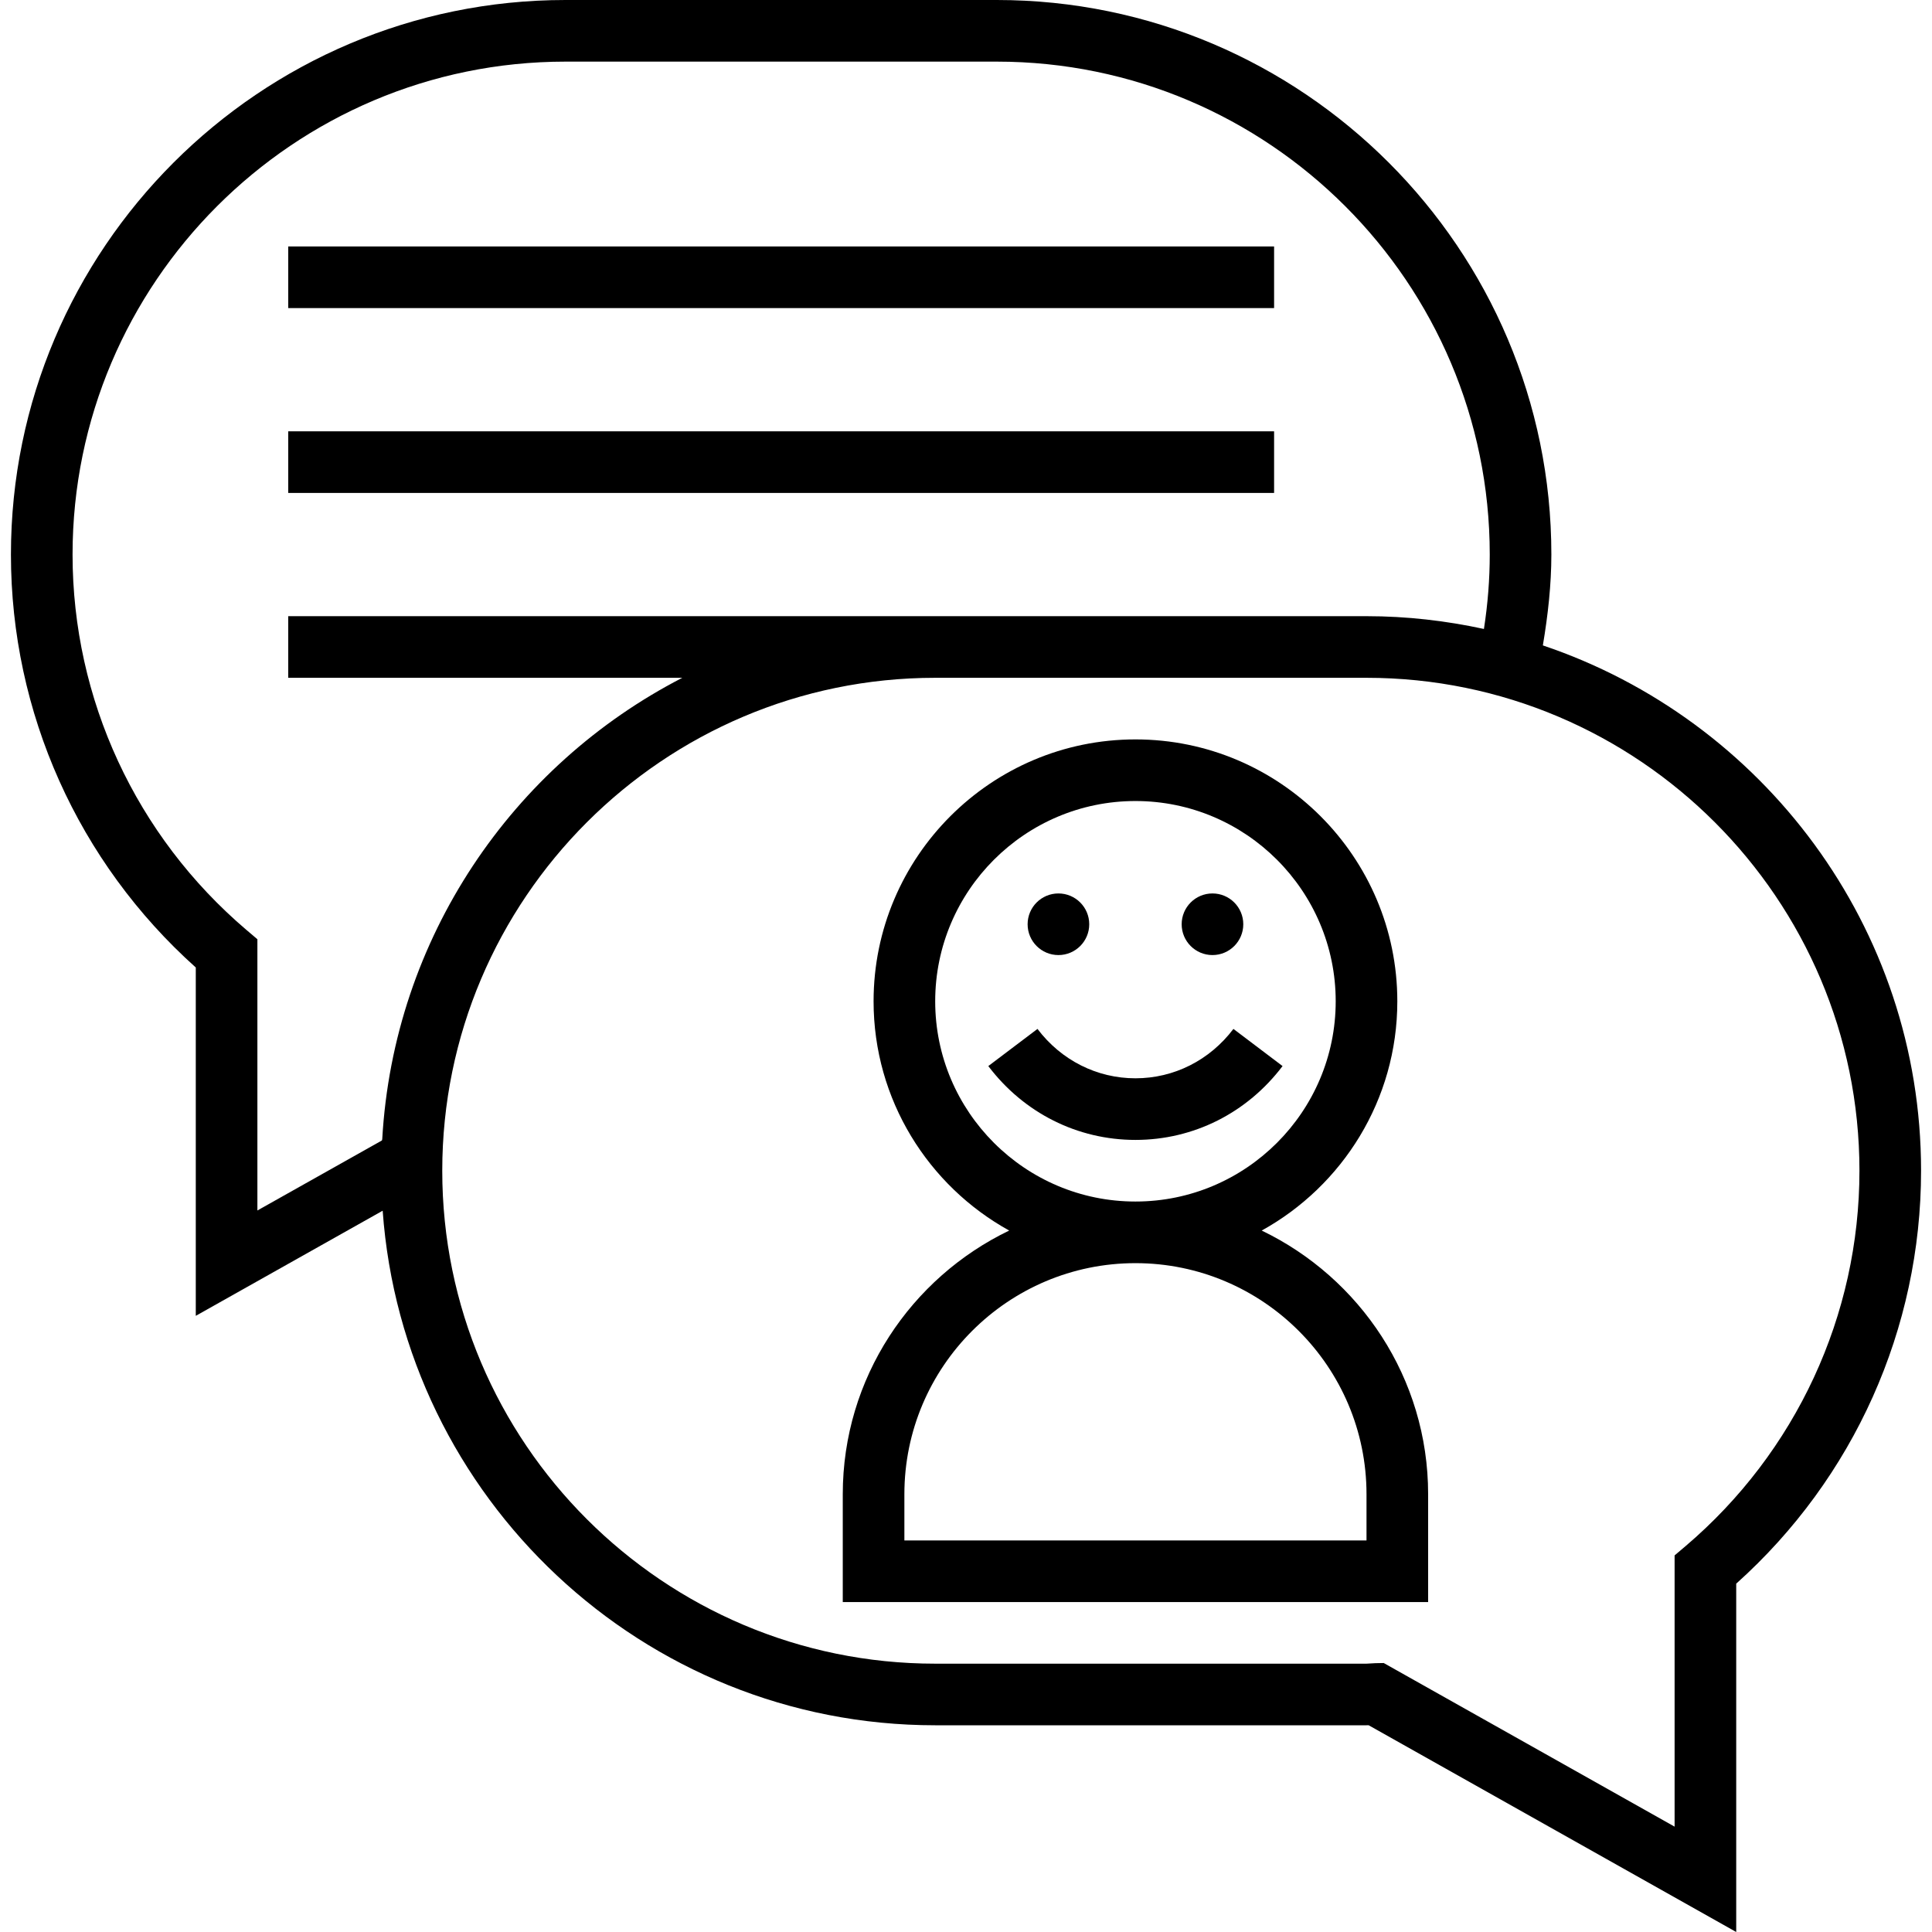
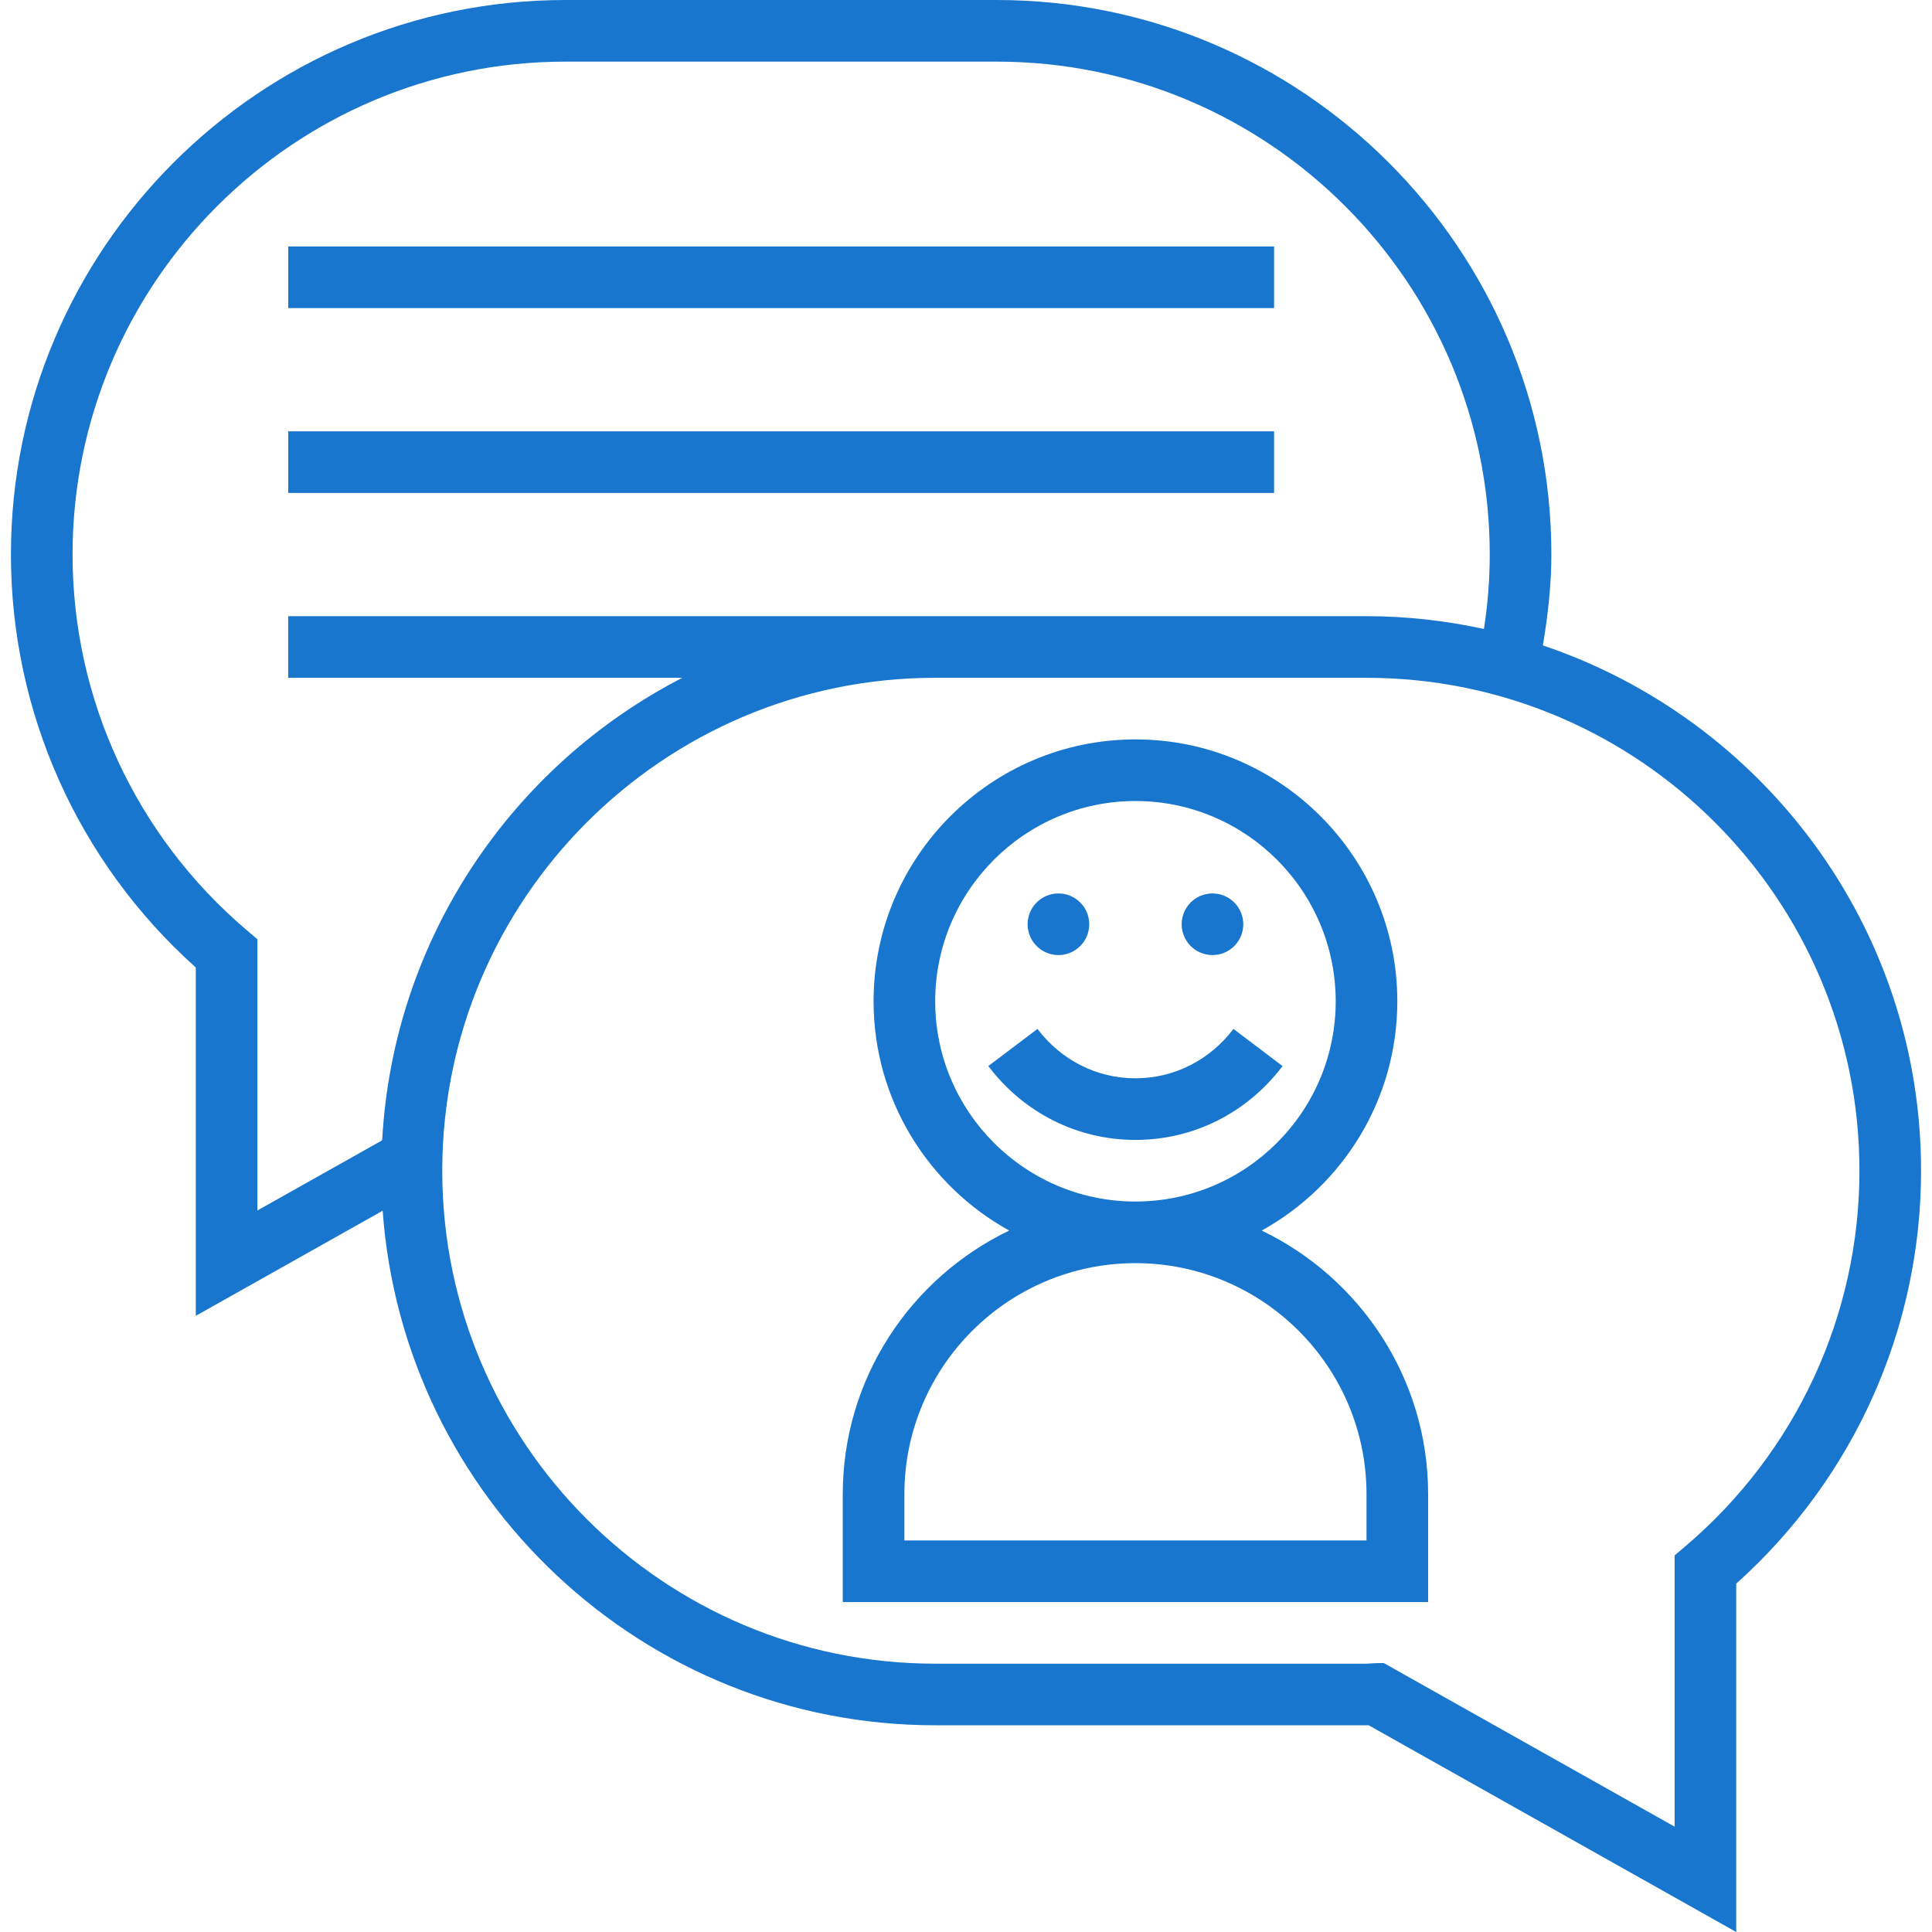
<svg xmlns="http://www.w3.org/2000/svg" version="1.1" id="Layer_1" x="0px" y="0px" viewBox="0 0 298.618 298.618" style="enable-background:new 0 0 298.618 298.618;" xml:space="preserve">
  <g>
    <g>
      <g>
-         <path d="M238.471,99.757c0.79-4.7,1.314-9.405,1.314-14.043C239.786,38.452,201.333,0,154.071,0H87.405     C40.143,0,1.69,38.452,1.69,85.714c0,24.405,10.386,47.538,28.571,63.824v53.843l28.886-16.248     c3.19,44.376,40.224,79.533,85.4,79.533h66.667c0.105,0,0.214,0,0.329-0.005l56.814,31.957v-53.843     c18.186-16.286,28.571-39.419,28.571-63.824C296.929,143.224,272.395,111.181,238.471,99.757z M59.08,176.073     c-0.014,0.067-0.033,0.133-0.048,0.2l-19.248,10.824v-41.924l-1.679-1.425c-17.086-14.533-26.89-35.686-26.89-58.033     c0-42.01,34.181-76.19,76.19-76.19h66.667c42.01,0,76.19,34.181,76.19,76.19c0,3.79-0.3,7.643-0.9,11.5     c-5.857-1.271-11.919-1.976-18.148-1.976h-57.143h-9.524h-100v9.524h60.914C79.19,118.296,60.847,144.977,59.08,176.073z      M260.514,238.986l-1.681,1.424v41.924l-44.957-25.29l-1.295,0.024c-0.31,0.01-0.619,0.029-1.367,0.076h-66.667     c-42.01,0-76.19-34.181-76.19-76.19c0-42.009,34.181-76.19,76.19-76.19h9.524h57.143c42.01,0,76.19,34.181,76.19,76.19     C287.405,203.3,277.6,224.452,260.514,238.986z" />
-         <path d="M195.014,190.2c12.481-6.9,20.962-20.19,20.962-35.438c0-22.319-18.157-40.476-40.476-40.476     c-22.319,0-40.476,18.157-40.476,40.476c0,15.248,8.481,28.538,20.962,35.438c-15.186,7.305-25.724,22.8-25.724,40.752v16.667     h90.476v-16.667C220.738,213,210.2,197.505,195.014,190.2z M144.548,154.762c0-17.067,13.886-30.952,30.952-30.952     s30.952,13.886,30.952,30.952c0,17.066-13.886,30.952-30.952,30.952S144.548,171.829,144.548,154.762z M211.213,238.095h-71.428     v-7.143c0-19.695,16.019-35.714,35.714-35.714s35.714,16.019,35.714,35.714V238.095z" />
-         <circle cx="163.595" cy="142.857" r="4.762" />
-         <circle cx="187.405" cy="142.857" r="4.762" />
-         <path d="M198.238,164.776l-7.595-5.743c-3.671,4.852-9.19,7.633-15.143,7.633s-11.471-2.781-15.143-7.633l-7.6,5.743     c5.49,7.252,13.776,11.414,22.743,11.414S192.752,172.028,198.238,164.776z" />
-         <rect x="44.548" y="38.095" width="152.381" height="9.524" />
-         <rect x="44.548" y="66.667" width="152.381" height="9.524" />
+         <path fill="#1876ce" d="M238.471,99.757c0.79-4.7,1.314-9.405,1.314-14.043C239.786,38.452,201.333,0,154.071,0H87.405     C40.143,0,1.69,38.452,1.69,85.714c0,24.405,10.386,47.538,28.571,63.824v53.843l28.886-16.248     c3.19,44.376,40.224,79.533,85.4,79.533h66.667c0.105,0,0.214,0,0.329-0.005l56.814,31.957v-53.843     c18.186-16.286,28.571-39.419,28.571-63.824C296.929,143.224,272.395,111.181,238.471,99.757z M59.08,176.073     c-0.014,0.067-0.033,0.133-0.048,0.2l-19.248,10.824v-41.924l-1.679-1.425c-17.086-14.533-26.89-35.686-26.89-58.033     c0-42.01,34.181-76.19,76.19-76.19h66.667c42.01,0,76.19,34.181,76.19,76.19c0,3.79-0.3,7.643-0.9,11.5     c-5.857-1.271-11.919-1.976-18.148-1.976h-57.143h-9.524h-100v9.524h60.914C79.19,118.296,60.847,144.977,59.08,176.073z      M260.514,238.986l-1.681,1.424v41.924l-44.957-25.29l-1.295,0.024c-0.31,0.01-0.619,0.029-1.367,0.076h-66.667     c-42.01,0-76.19-34.181-76.19-76.19c0-42.009,34.181-76.19,76.19-76.19h9.524h57.143c42.01,0,76.19,34.181,76.19,76.19     C287.405,203.3,277.6,224.452,260.514,238.986z" />
+         <path fill="#1876ce" d="M195.014,190.2c12.481-6.9,20.962-20.19,20.962-35.438c0-22.319-18.157-40.476-40.476-40.476     c-22.319,0-40.476,18.157-40.476,40.476c0,15.248,8.481,28.538,20.962,35.438c-15.186,7.305-25.724,22.8-25.724,40.752v16.667     h90.476v-16.667C220.738,213,210.2,197.505,195.014,190.2z M144.548,154.762c0-17.067,13.886-30.952,30.952-30.952     s30.952,13.886,30.952,30.952c0,17.066-13.886,30.952-30.952,30.952S144.548,171.829,144.548,154.762z M211.213,238.095h-71.428     v-7.143c0-19.695,16.019-35.714,35.714-35.714s35.714,16.019,35.714,35.714V238.095z" />
+         <circle fill="#1876ce" cx="163.595" cy="142.857" r="4.762" />
+         <circle fill="#1876ce" cx="187.405" cy="142.857" r="4.762" />
+         <path fill="#1876ce" d="M198.238,164.776l-7.595-5.743c-3.671,4.852-9.19,7.633-15.143,7.633s-11.471-2.781-15.143-7.633l-7.6,5.743     c5.49,7.252,13.776,11.414,22.743,11.414S192.752,172.028,198.238,164.776z" />
+         <rect fill="#1876ce" x="44.548" y="38.095" width="152.381" height="9.524" />
+         <rect fill="#1876ce" x="44.548" y="66.667" width="152.381" height="9.524" />
      </g>
    </g>
  </g>
  <g>
</g>
  <g>
</g>
  <g>
</g>
  <g>
</g>
  <g>
</g>
  <g>
</g>
  <g>
</g>
  <g>
</g>
  <g>
</g>
  <g>
</g>
  <g>
</g>
  <g>
</g>
  <g>
</g>
  <g>
</g>
  <g>
</g>
</svg>
